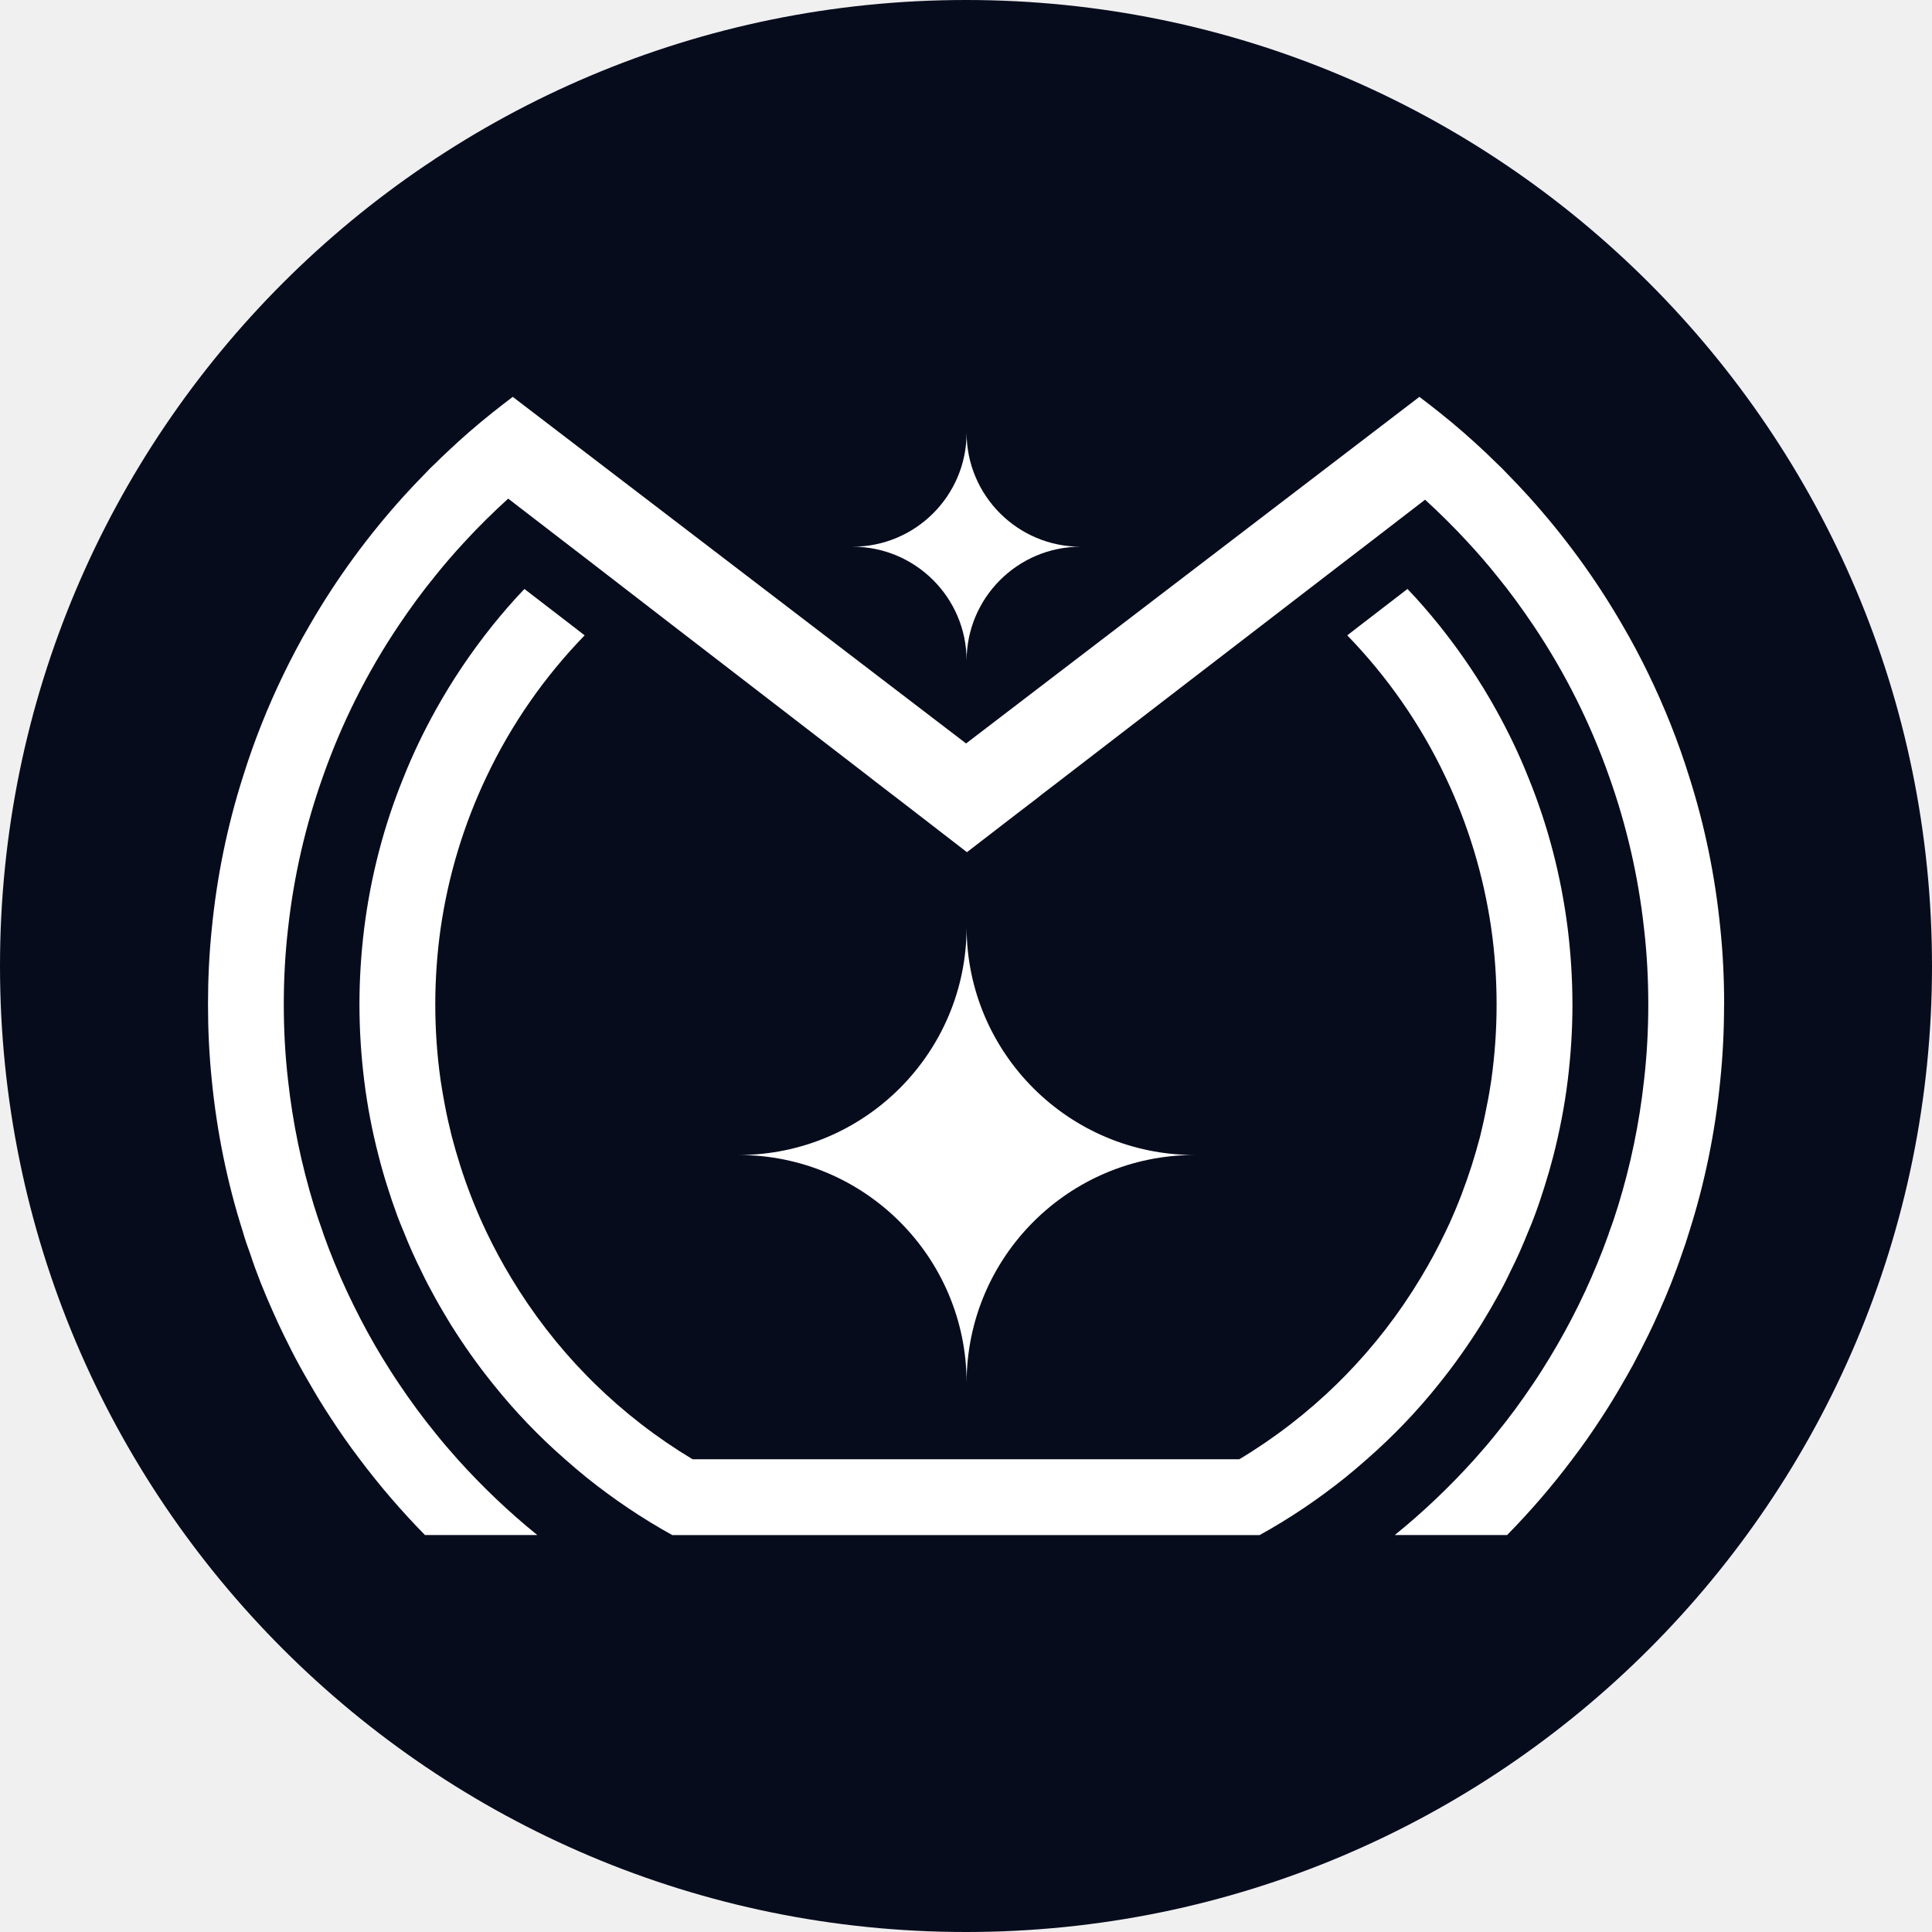
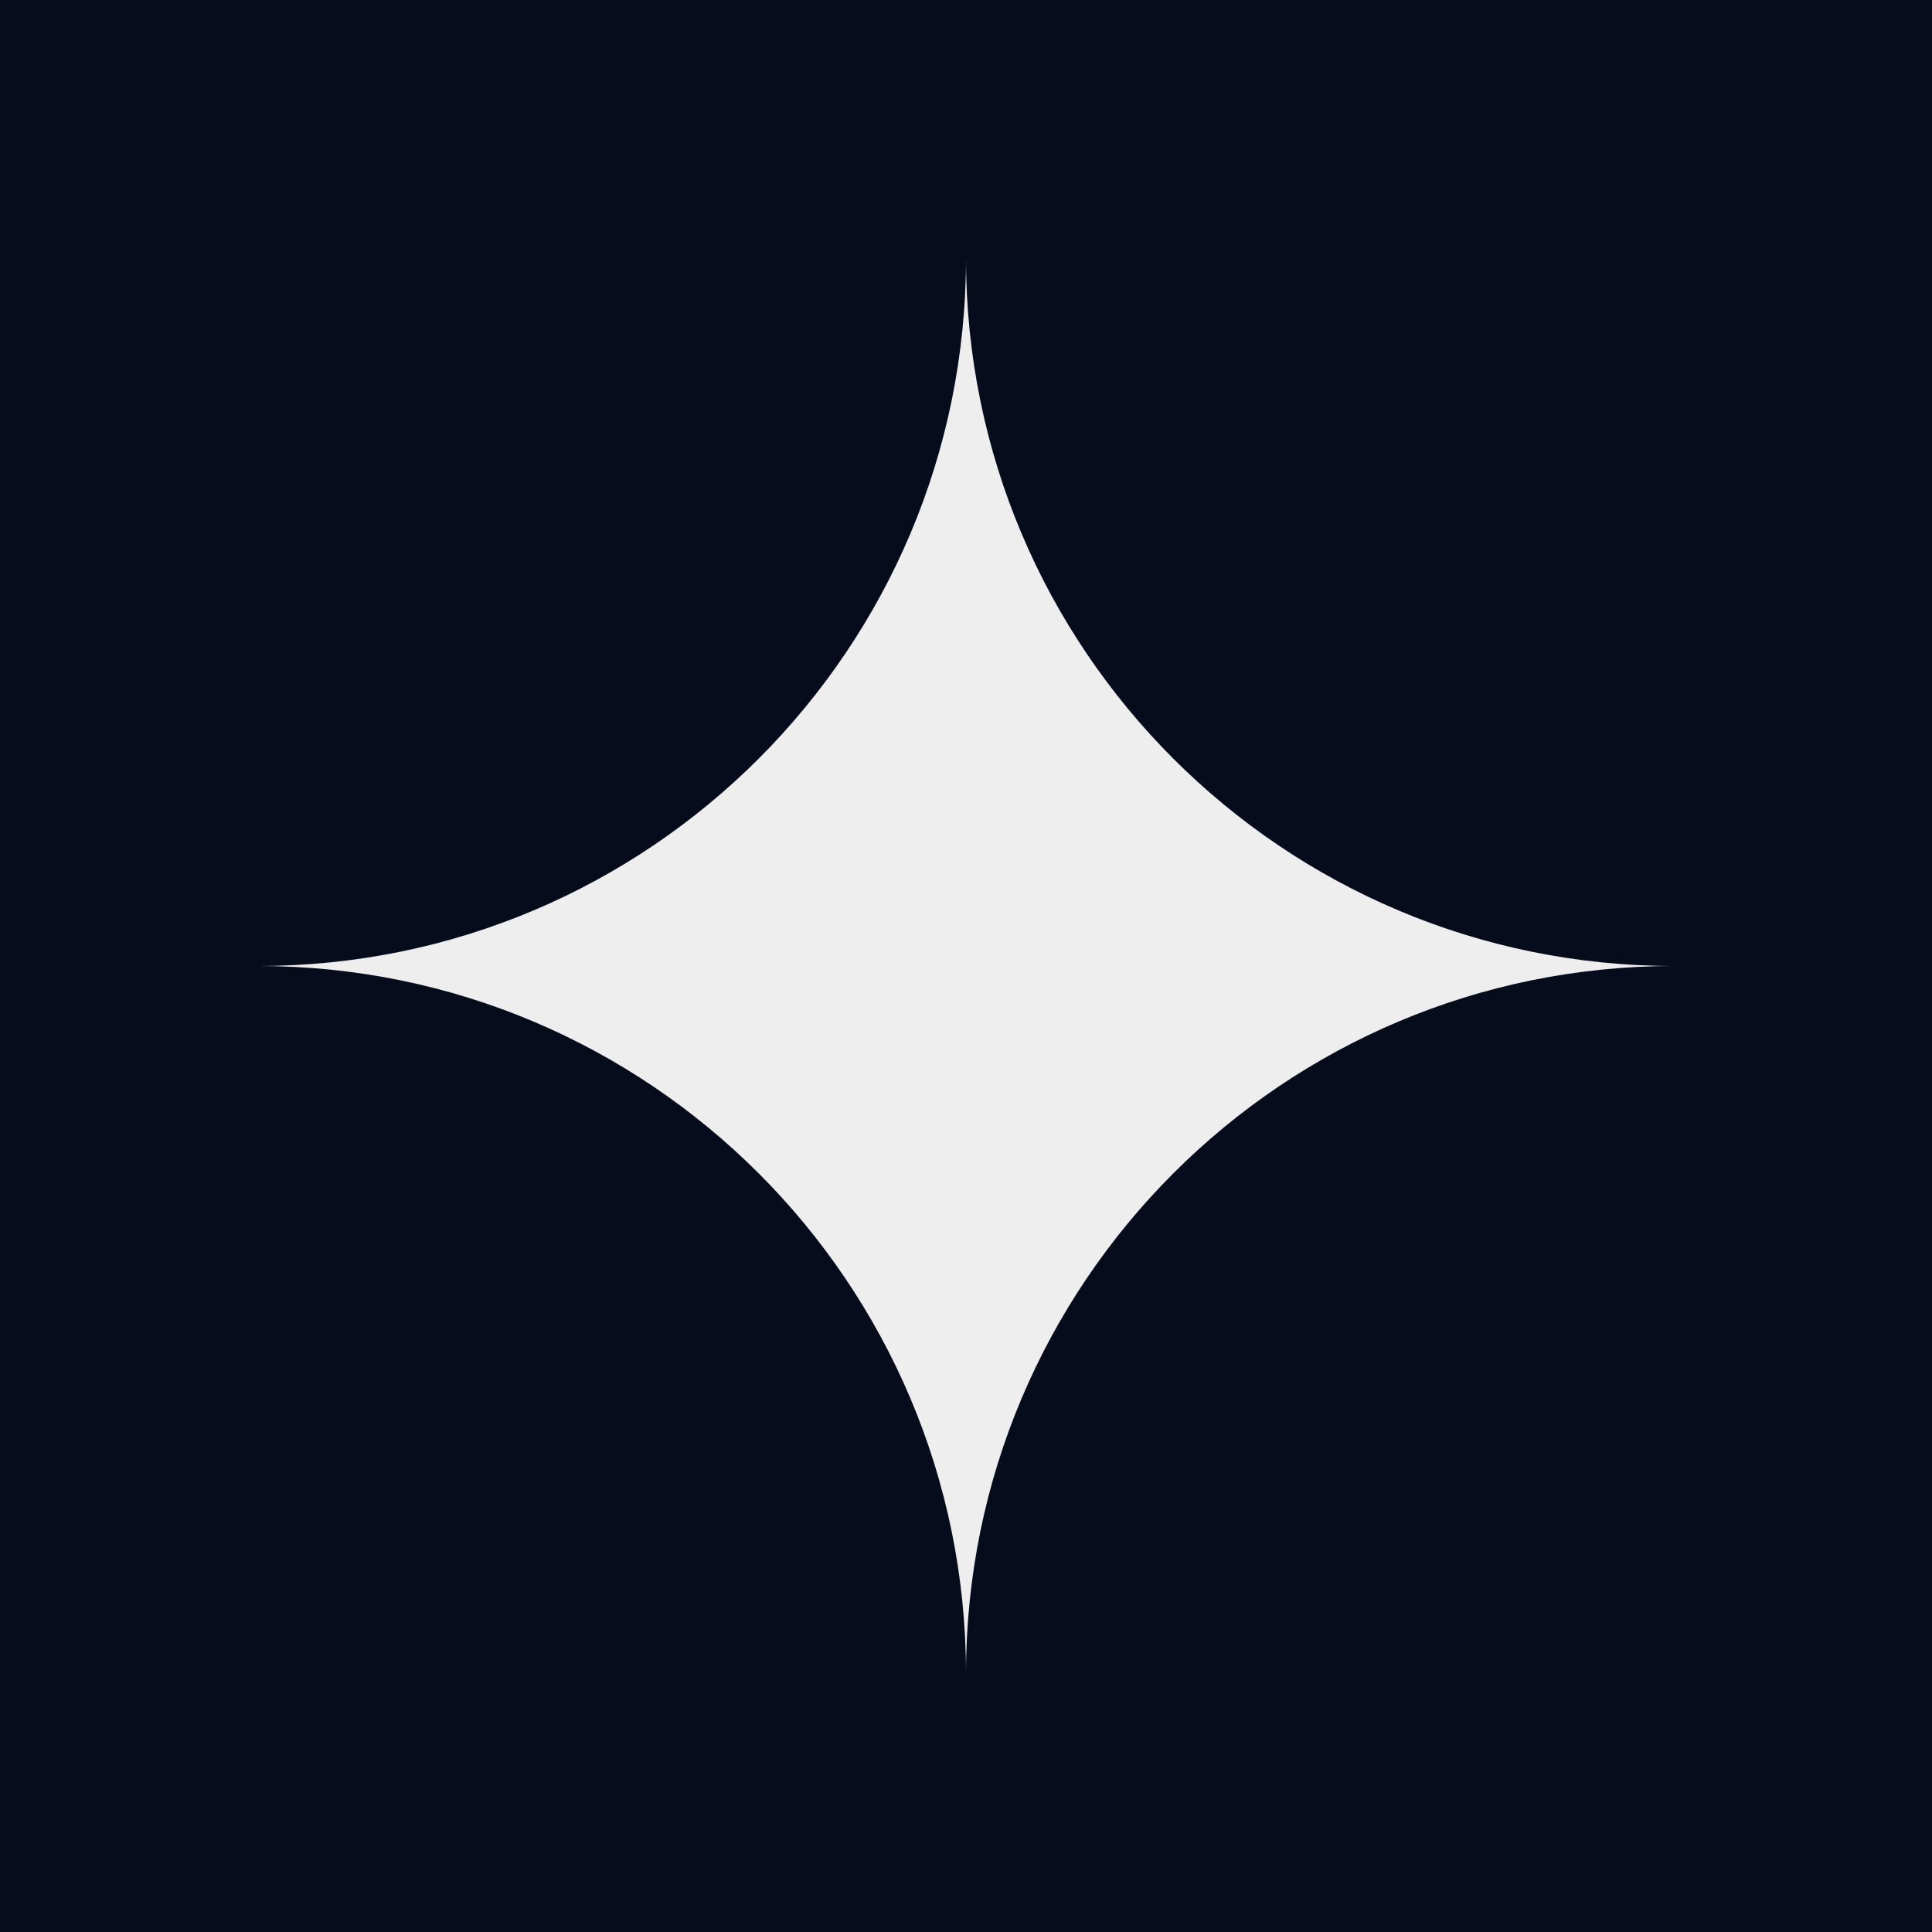
<svg xmlns="http://www.w3.org/2000/svg" id="Camada_1" data-name="Camada 1" viewBox="0 0 800 800">
  <defs>
    <style>
      .cls-1 {
        fill: #070c1d;
      }

      .cls-1, .cls-2 {
        stroke-width: 0px;
      }

      .cls-2 {
-         fill: #fff;
+         fill: #eee;
      }
    </style>
  </defs>
-   <rect class="cls-1" x="0" y="0" width="800" height="800" rx="400" ry="400" />
-   <g>
-     <path class="cls-2" d="M447.46,226.38h0c-26.05,0-47.21,21.16-47.21,47.21h0c0-26.05-21.16-47.21-47.21-47.21h0c26.05,0,47.21-21.16,47.21-47.21h0c0,26.05,21.16,47.21,47.21,47.21Z" />
-     <path class="cls-2" d="M494.67,478.26h0c-52.17,0-94.42,42.31-94.42,94.42h0c0-52.17-42.31-94.42-94.42-94.42h0c52.17,0,94.42-42.31,94.42-94.42h0c0,52.17,42.31,94.42,94.42,94.42Z" />
-     <g>
-       <path class="cls-2" d="M713.9,415.91c0,10.61-.5,21.09-1.57,31.39-2.13,21.66-6.47,42.69-12.87,62.78-.94,3.14-1.95,6.22-3.08,9.29-1.32,3.96-2.83,7.91-4.33,11.8h0c-1.57,3.96-3.14,7.72-4.83,11.49-1.51,3.45-3.08,6.84-4.71,10.17-2.07,4.21-4.21,8.35-6.4,12.49-1.38,2.51-2.83,5.02-4.27,7.53-2.76,4.83-5.65,9.54-8.66,14.13-3.83,5.9-7.85,11.68-12.12,17.26-8.29,11.05-17.33,21.53-27,31.39h-46.52c11.8-9.54,22.85-20.09,33.02-31.39,3.14-3.52,6.22-7.09,9.17-10.8,5.4-6.59,10.42-13.5,15.19-20.59,1.13-1.7,2.26-3.39,3.33-5.09,4.52-7.09,8.73-14.38,12.62-21.85,3.89-7.47,7.47-15.19,10.67-23.04,1.57-3.83,3.08-7.72,4.46-11.61.13-.38.25-.75.38-1.19,1.32-3.52,2.51-7.09,3.64-10.74,5.15-16.76,8.79-34.15,10.74-52.04,1.19-10.3,1.76-20.78,1.76-31.39s-.56-21.09-1.76-31.39c-2.39-21.78-7.28-42.82-14.38-62.78-7.85-22.35-18.46-43.44-31.45-62.78-4.77-7.09-9.79-14-15.19-20.59-3.77-4.71-7.72-9.29-11.87-13.75-5.65-6.15-11.61-12.05-17.77-17.7l-25.36,19.52-7.78,5.96-17.64,13.56-16.89,13-28.25,21.72-53.36,41.06-2.2,1.7-7.22,5.52-1.88,1.51-9.1,6.97-20.03,15.44-20.4-15.76-9.04-6.97-2.32-1.76-7.41-5.71-1.19-.94-54.18-41.75-27.31-21.03-17.33-13.37-18.14-14-7.28-5.59-25.36-19.52c-6.34,5.78-12.49,11.8-18.27,18.14-4.14,4.46-8.1,9.04-11.87,13.75-5.4,6.59-10.42,13.5-15.19,20.59-13,19.34-23.61,40.43-31.45,62.78-7.09,19.96-11.99,41-14.38,62.78-1.19,10.3-1.76,20.78-1.76,31.39s.57,21.09,1.76,31.39c1.95,17.77,5.59,35.09,10.67,51.73,1.13,3.7,2.39,7.41,3.7,11.05.13.44.25.82.38,1.19,1.38,3.89,2.89,7.78,4.46,11.61,3.2,7.91,6.84,15.63,10.74,23.17,3.83,7.41,8.04,14.69,12.56,21.72,1.07,1.7,2.2,3.39,3.33,5.09,4.77,7.09,9.79,14,15.19,20.59,2.95,3.7,6.03,7.28,9.17,10.8,10.17,11.3,21.22,21.85,33.02,31.39h-46.52c-9.67-9.86-18.71-20.34-27-31.39-4.27-5.59-8.29-11.36-12.12-17.26-3.01-4.58-5.9-9.29-8.66-14.13-1.44-2.45-2.83-4.9-4.21-7.41-2.26-4.14-4.39-8.35-6.47-12.62-1.63-3.33-3.2-6.72-4.71-10.17-1.7-3.77-3.26-7.53-4.83-11.43h0c-1.57-4.02-3.08-8.04-4.39-12.12-1.13-3.01-2.13-5.96-3.01-9.04-6.4-20.09-10.74-41.12-12.87-62.78-1.07-10.3-1.57-20.78-1.57-31.39s.5-21.09,1.57-31.39c2.13-21.66,6.47-42.69,12.87-62.78,4.58-14.75,10.3-29.07,16.95-42.75,3.33-6.84,6.84-13.5,10.67-20.03,11.11-19.27,24.23-37.17,39.05-53.55,2.83-3.14,5.78-6.22,8.73-9.23,1.38-1.51,2.83-2.95,4.33-4.33,1.63-1.63,3.26-3.2,4.96-4.77,5.96-5.65,12.18-11.05,18.65-16.2,2.76-2.2,5.59-4.39,8.41-6.53l187.71,143.52,187.71-143.52c2.83,2.13,5.65,4.33,8.41,6.53,6.65,5.27,13,10.86,19.15,16.64,1.51,1.44,3.01,2.89,4.46,4.33,1.51,1.38,2.95,2.83,4.33,4.33,2.95,3.01,5.9,6.09,8.73,9.23,14.82,16.39,27.94,34.28,39.05,53.55,3.83,6.53,7.35,13.18,10.67,20.03,6.65,13.69,12.37,28,16.95,42.75,6.4,20.09,10.74,41.12,12.87,62.78,1.07,10.3,1.57,20.78,1.57,31.39Z" />
-       <path class="cls-2" d="M651.12,415.91c0,10.61-.69,21.09-1.95,31.39-1.32,10.74-3.39,21.28-6.03,31.58-1.07,4.14-2.26,8.22-3.52,12.24s-2.57,7.97-4.02,11.87c-.88,2.39-1.82,4.77-2.83,7.09-2.2,5.52-4.58,10.92-7.28,16.26-1.76,3.77-3.7,7.53-5.78,11.17-2.07,3.77-4.27,7.41-6.47,11.05-5.34,8.48-11.05,16.57-17.26,24.3-9.04,11.36-19.09,21.85-30.01,31.39-2.95,2.64-5.96,5.15-9.04,7.66-11.05,8.85-22.85,16.83-35.35,23.73h-243.21c-12.49-6.91-24.3-14.88-35.35-23.73-3.08-2.51-6.09-5.02-9.04-7.66-10.92-9.54-20.97-20.03-30.01-31.39-6.22-7.72-11.93-15.82-17.26-24.3-2.2-3.64-4.39-7.28-6.47-11.05-2.01-3.64-3.96-7.28-5.71-10.99-2.7-5.4-5.15-10.86-7.35-16.45-1-2.32-1.95-4.71-2.83-7.09-1.44-3.89-2.76-7.85-4.02-11.87-1.32-4.14-2.51-8.29-3.58-12.56-2.64-10.17-4.65-20.59-5.96-31.26-1.26-10.3-1.95-20.78-1.95-31.39s.69-21.09,1.95-31.39c2.76-21.97,8.29-43,16.39-62.78,3.77-9.48,8.16-18.58,13.06-27.43,6.91-12.49,14.88-24.3,23.73-35.35,4.21-5.21,8.54-10.23,13.18-15.07l19.59,15.07,5.34,4.14c-16.57,17.08-30.39,36.85-40.68,58.64-9.29,19.52-15.76,40.62-18.96,62.78-1.44,10.23-2.2,20.72-2.2,31.39s.75,21.16,2.2,31.39c.5,3.45,1.13,6.91,1.76,10.3.82,4.39,1.82,8.73,2.89,13.06,1.07,4.08,2.26,8.1,3.52,12.12,2.64,8.29,5.78,16.39,9.35,24.23.5,1.07.94,2.07,1.44,3.08,3.14,6.59,6.59,13,10.36,19.21,8.85,14.69,19.34,28.25,31.26,40.43l3.14,3.14c12.24,11.99,25.87,22.54,40.62,31.39h226.39c14.75-8.85,28.38-19.4,40.62-31.39l3.14-3.14c11.93-12.18,22.41-25.74,31.26-40.43,3.77-6.22,7.22-12.62,10.36-19.21.5-1.07,1.07-2.2,1.57-3.33,3.52-7.72,6.59-15.76,9.23-23.98,1.26-4.02,2.45-8.04,3.52-12.12,1-4.14,1.95-8.35,2.76-12.62.75-3.52,1.32-7.09,1.88-10.74,1.44-10.23,2.2-20.72,2.2-31.39s-.75-21.16-2.2-31.39c-3.2-22.16-9.67-43.26-18.96-62.78-10.3-21.78-24.11-41.56-40.68-58.64l5.34-4.14,19.59-15.07c4.65,4.83,8.98,9.86,13.18,15.07,8.85,11.05,16.83,22.85,23.73,35.35,4.9,8.85,9.29,17.96,13.06,27.43,8.1,19.78,13.62,40.81,16.39,62.78,1.26,10.3,1.95,20.78,1.95,31.39h0Z" />
-     </g>
-   </g>
+   <rect class="cls-1" width="800" height="800" />
+   <path class="cls-2" d="M693.08,400h0c-161.94,0-293.08,131.34-293.08,293.08h0c0-161.94-131.34-293.08-293.08-293.08h0c161.94,0,293.08-131.34,293.08-293.08h0c0,161.94,131.34,293.08,293.08,293.08Z" />
</svg>
